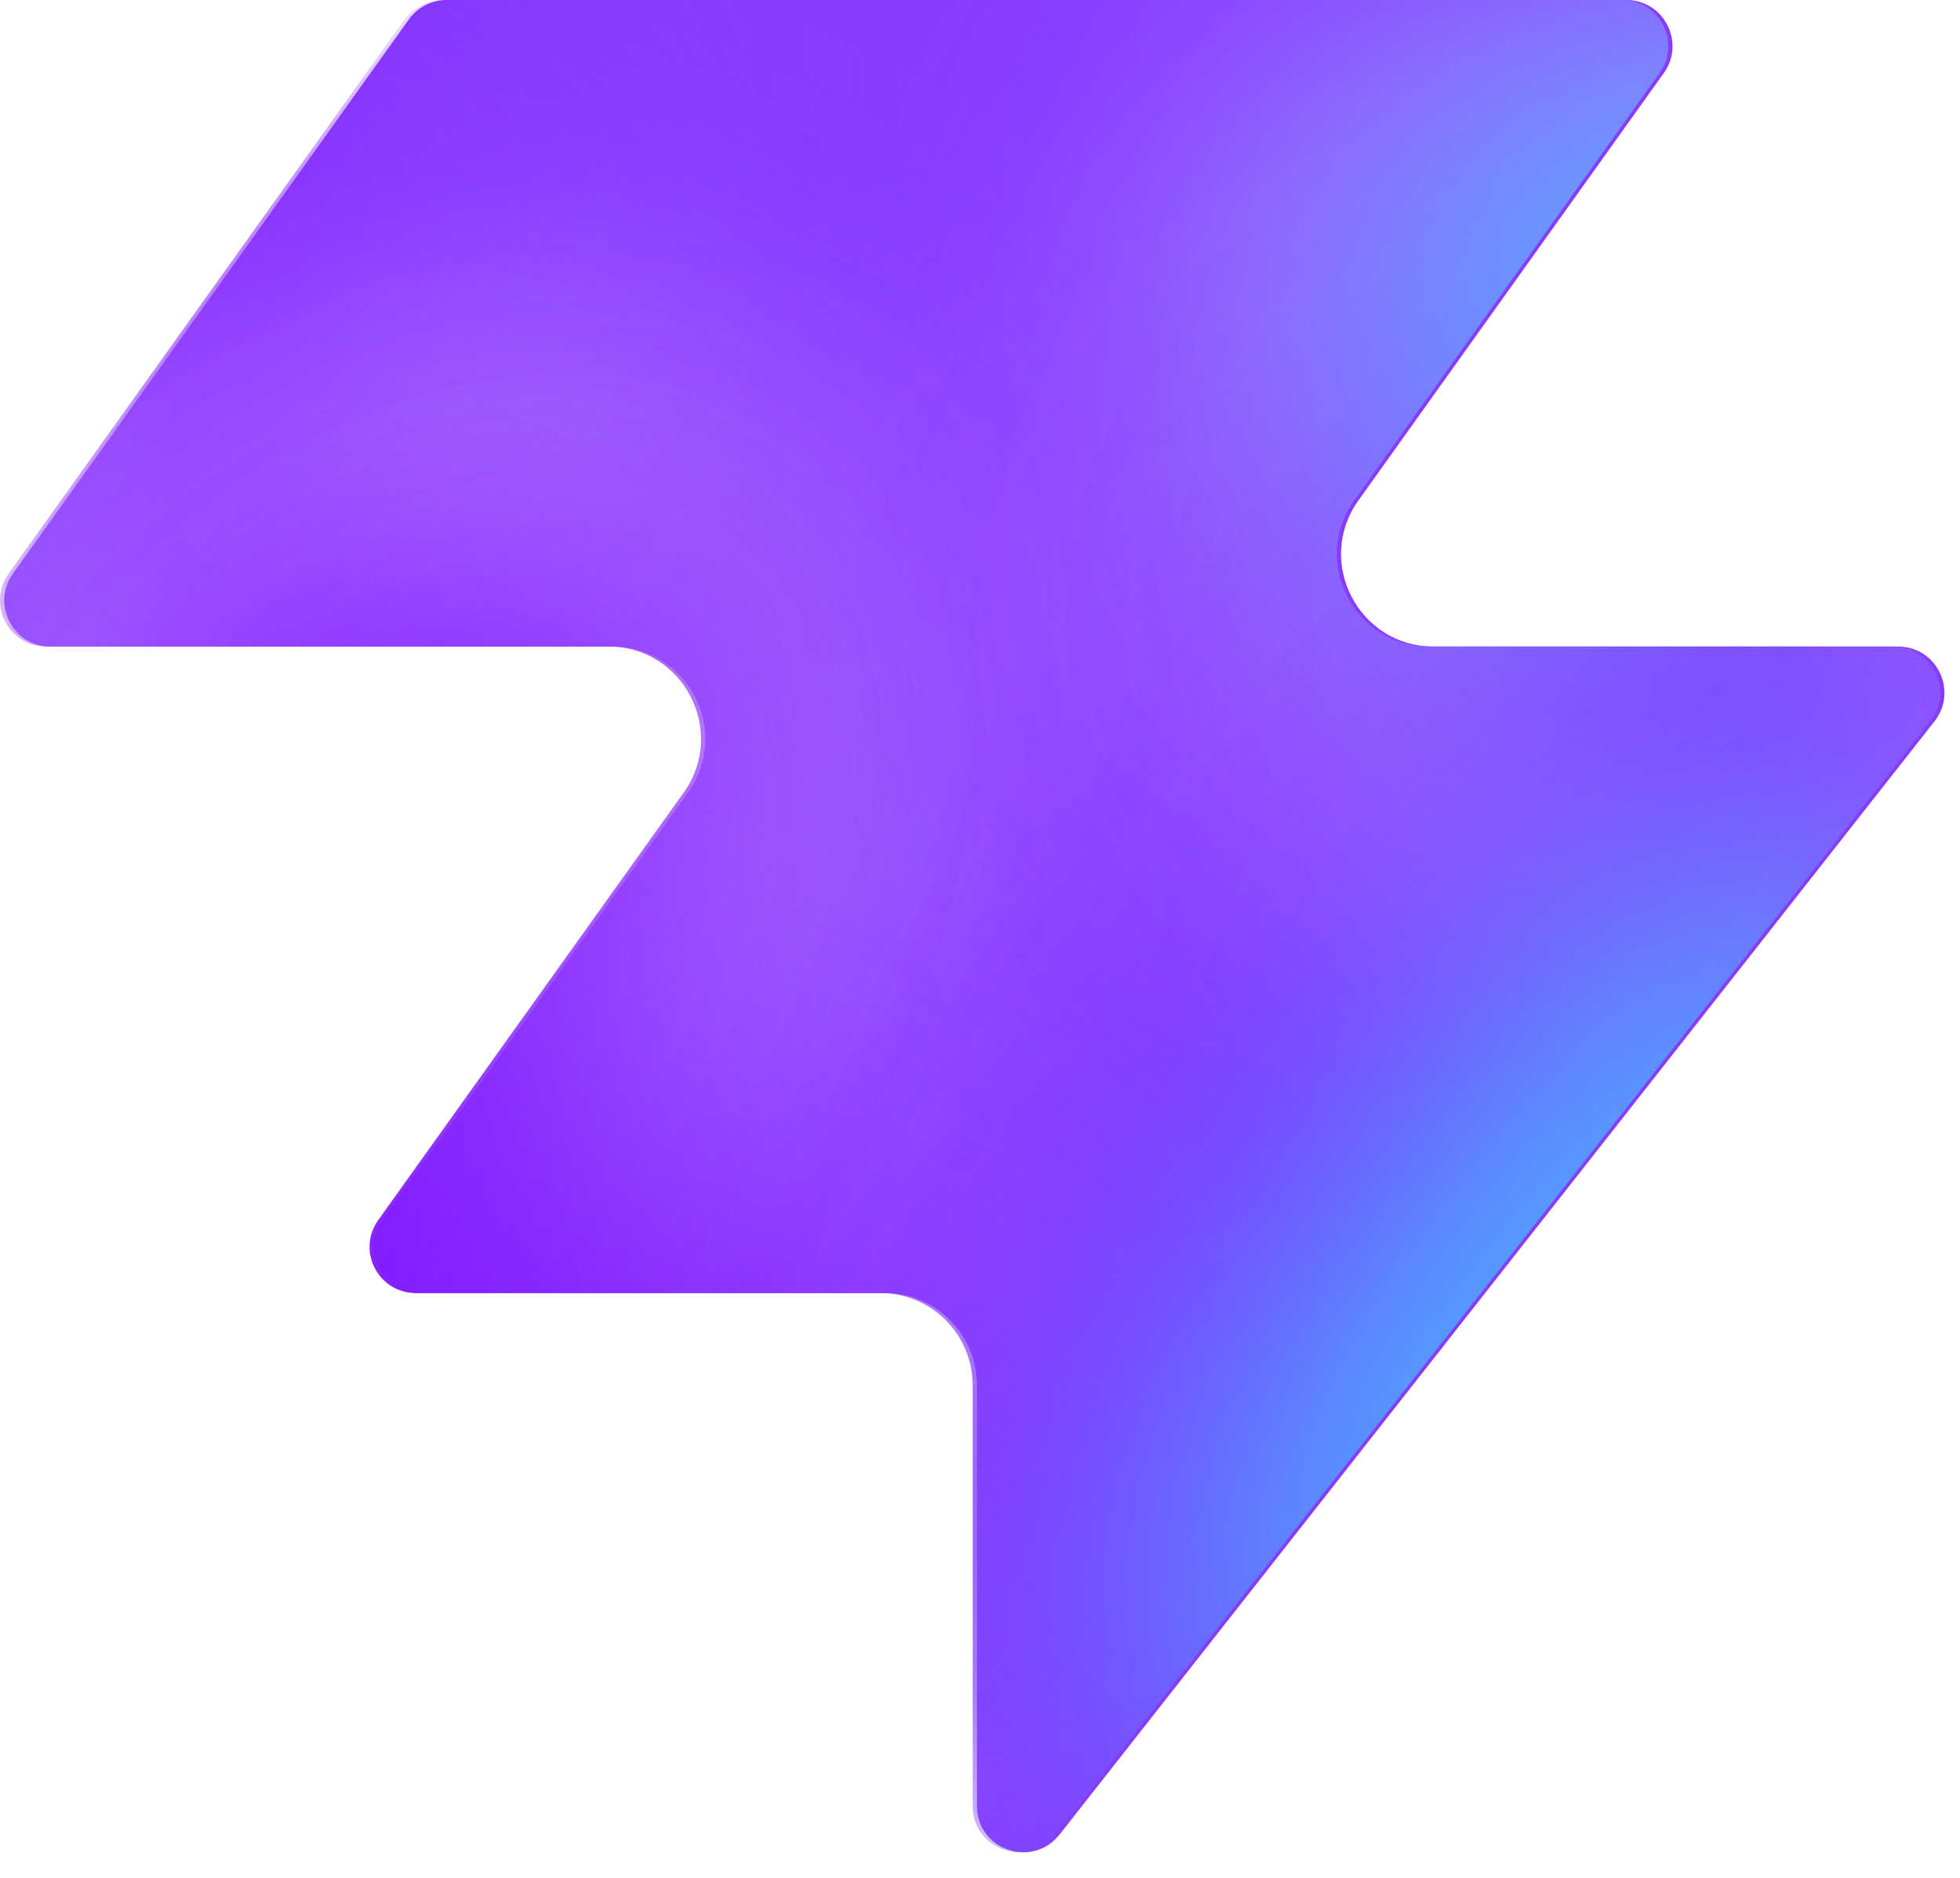
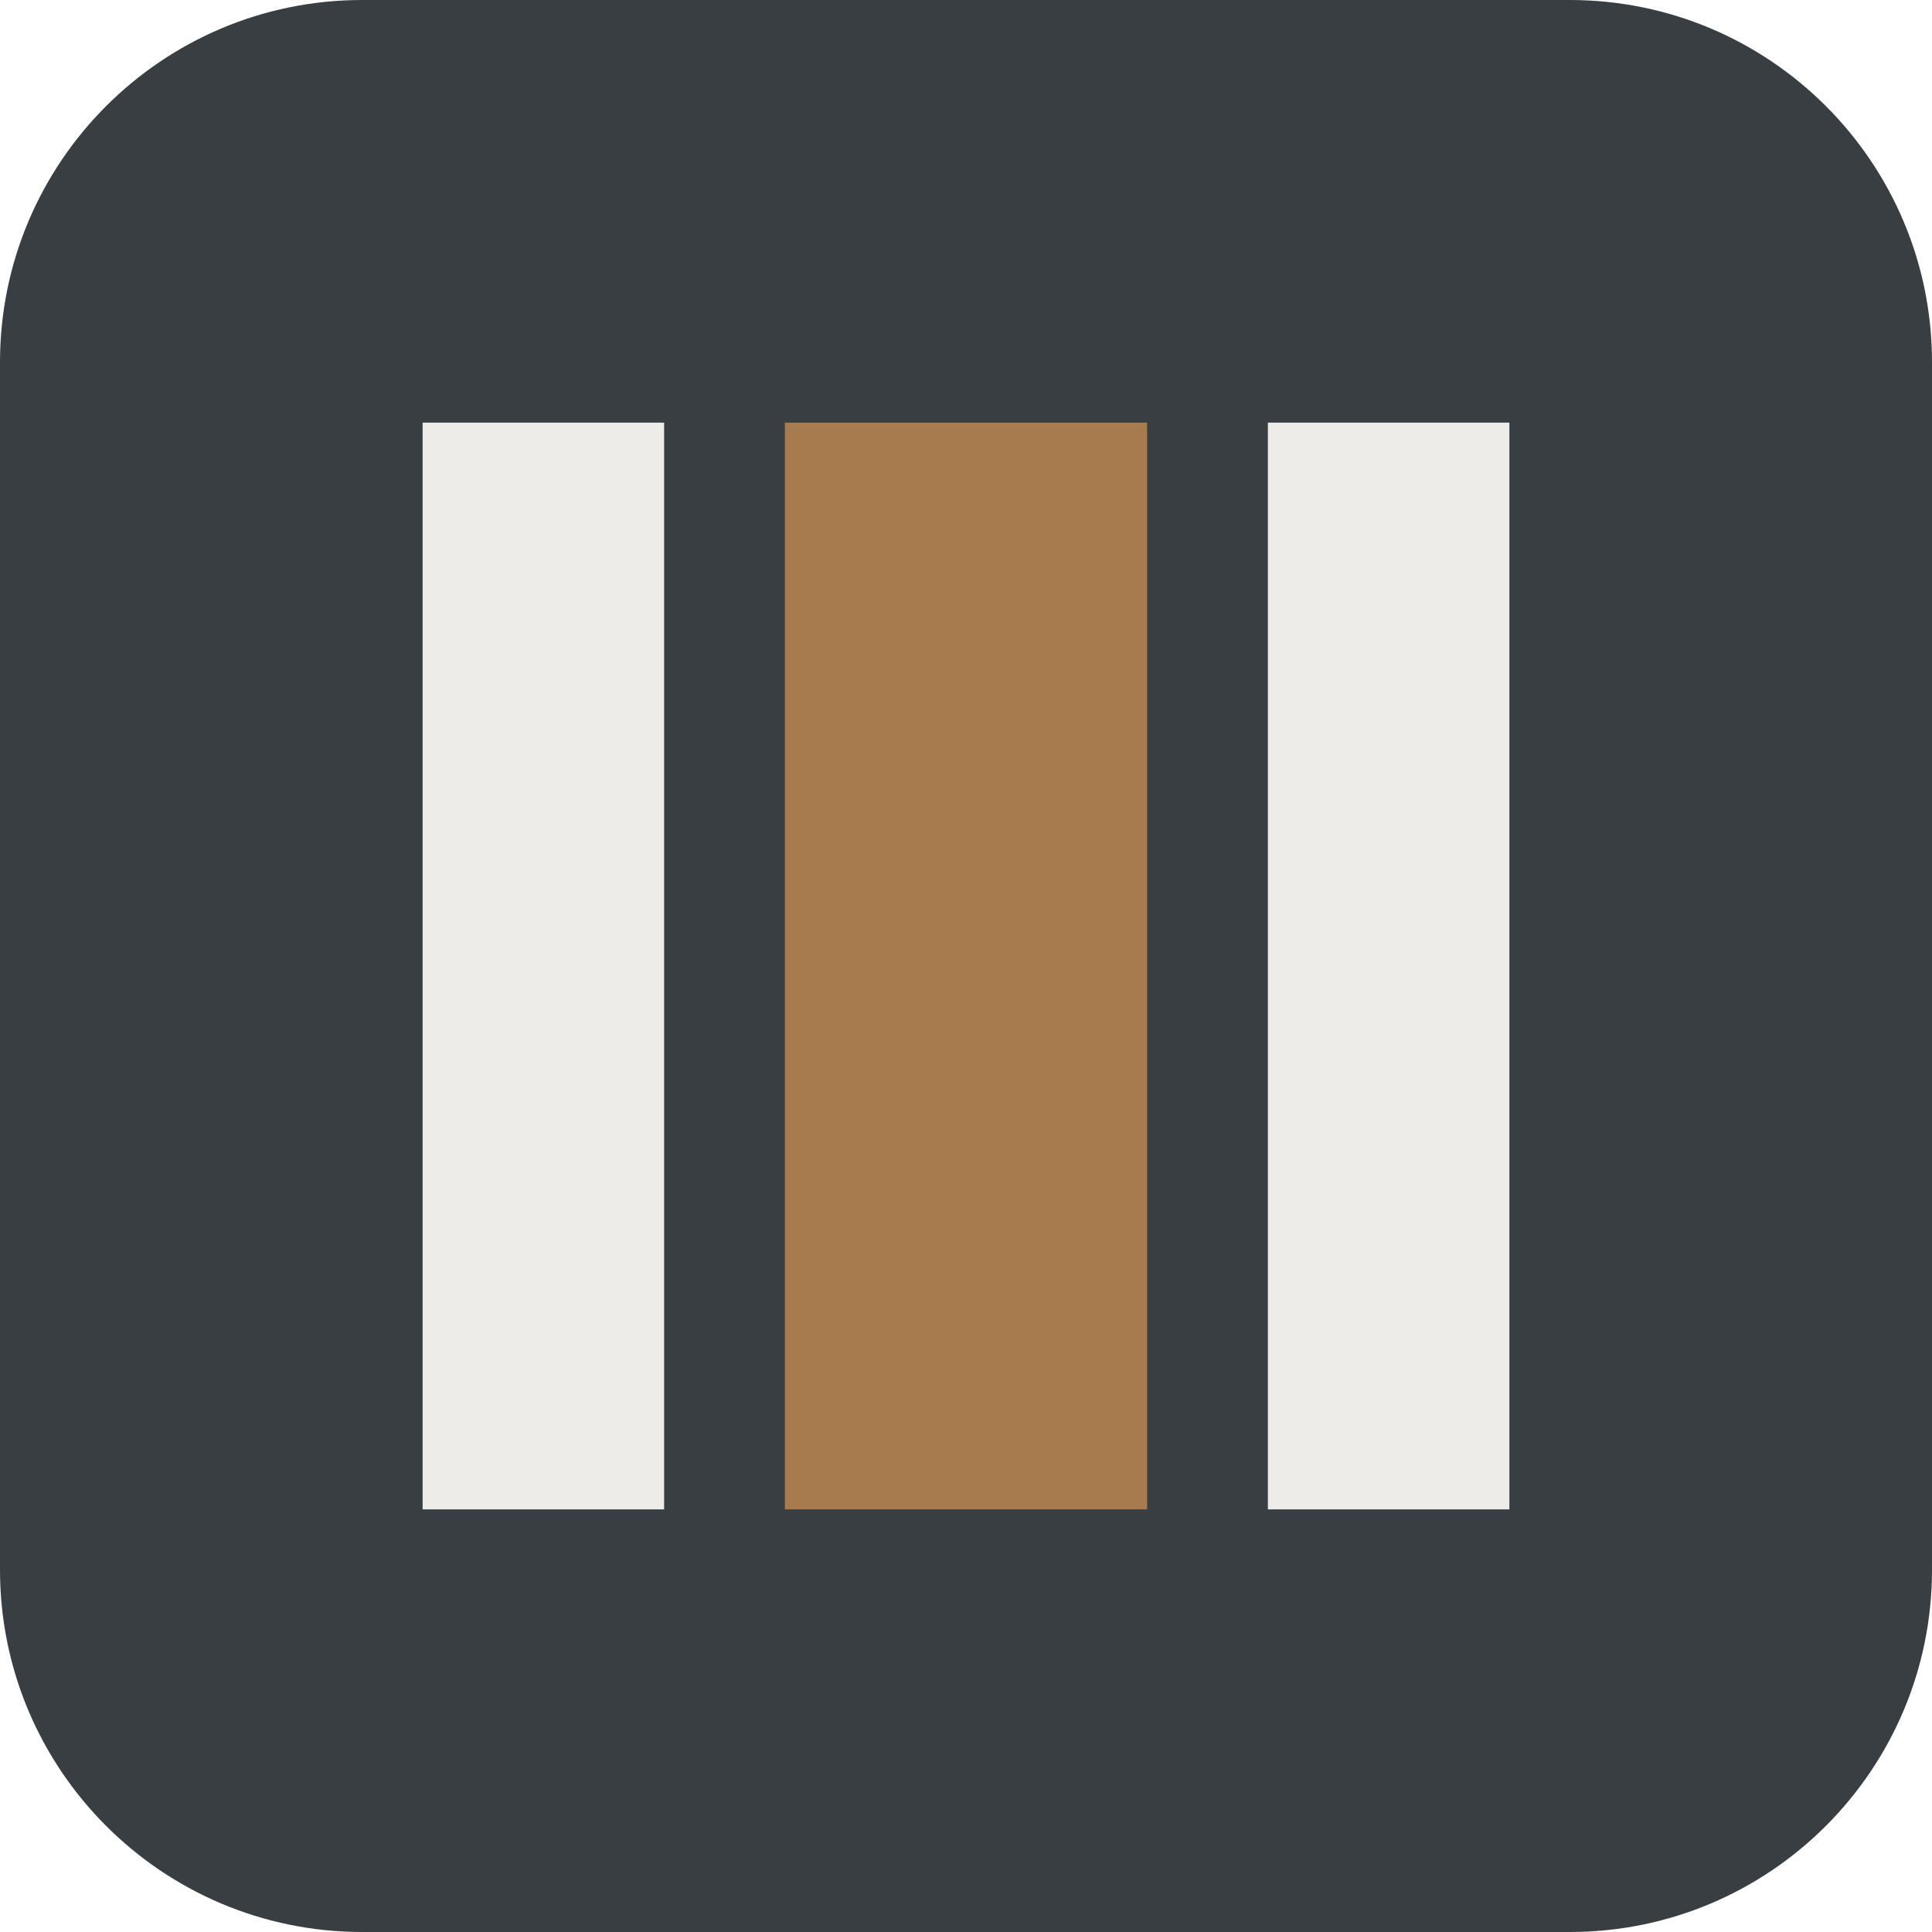
- <svg xmlns="http://www.w3.org/2000/svg" width="48" height="46" fill="none" viewBox="0 0 48 46">
-   <path fill="#863bff" d="M25.946 44.938c-.664.845-2.021.375-2.021-.698V33.937a2.26 2.26 0 0 0-2.262-2.262H10.287c-.92 0-1.456-1.04-.92-1.788l7.48-10.471c1.07-1.497 0-3.578-1.842-3.578H1.237c-.92 0-1.456-1.04-.92-1.788L10.013.474c.214-.297.556-.474.92-.474h28.894c.92 0 1.456 1.04.92 1.788l-7.48 10.471c-1.07 1.498 0 3.579 1.842 3.579h11.377c.943 0 1.473 1.088.89 1.83L25.947 44.94z" style="fill:#863bff;fill:color(display-p3 .525 .23 1);fill-opacity:1" />
-   <mask id="a" width="48" height="46" x="0" y="0" maskUnits="userSpaceOnUse" style="mask-type:alpha">
-     <path fill="#000" d="M25.842 44.938c-.664.844-2.021.375-2.021-.698V33.937a2.26 2.26 0 0 0-2.262-2.262H10.183c-.92 0-1.456-1.04-.92-1.788l7.48-10.471c1.07-1.498 0-3.579-1.842-3.579H1.133c-.92 0-1.456-1.04-.92-1.787L9.91.473c.214-.297.556-.474.92-.474h28.894c.92 0 1.456 1.04.92 1.788l-7.48 10.471c-1.07 1.498 0 3.578 1.842 3.578h11.377c.943 0 1.473 1.088.89 1.832L25.843 44.94z" style="fill:#000;fill-opacity:1" />
-   </mask>
-   <g mask="url(#a)">
-     <g filter="url(#b)">
-       <ellipse cx="5.508" cy="14.704" fill="#ede6ff" rx="5.508" ry="14.704" style="fill:#ede6ff;fill:color(display-p3 .927 .903 1);fill-opacity:1" transform="matrix(.00324 1 1 -.00324 -4.47 31.516)" />
-     </g>
-     <g filter="url(#c)">
-       <ellipse cx="10.399" cy="29.851" fill="#ede6ff" rx="10.399" ry="29.851" style="fill:#ede6ff;fill:color(display-p3 .927 .903 1);fill-opacity:1" transform="matrix(.00324 1 1 -.00324 -39.328 7.883)" />
-     </g>
-     <g filter="url(#d)">
-       <ellipse cx="5.508" cy="30.487" fill="#7e14ff" rx="5.508" ry="30.487" style="fill:#7e14ff;fill:color(display-p3 .492 .077 1);fill-opacity:1" transform="rotate(89.814 -25.913 -14.639)scale(1 -1)" />
-     </g>
-     <g filter="url(#e)">
-       <ellipse cx="5.508" cy="30.599" fill="#7e14ff" rx="5.508" ry="30.599" style="fill:#7e14ff;fill:color(display-p3 .492 .077 1);fill-opacity:1" transform="rotate(89.814 -32.644 -3.334)scale(1 -1)" />
-     </g>
-     <g filter="url(#f)">
-       <ellipse cx="5.508" cy="30.599" fill="#7e14ff" rx="5.508" ry="30.599" style="fill:#7e14ff;fill:color(display-p3 .492 .077 1);fill-opacity:1" transform="matrix(.00324 1 1 -.00324 -34.34 30.47)" />
-     </g>
-     <g filter="url(#g)">
-       <ellipse cx="14.072" cy="22.078" fill="#ede6ff" rx="14.072" ry="22.078" style="fill:#ede6ff;fill:color(display-p3 .927 .903 1);fill-opacity:1" transform="rotate(93.35 24.506 48.493)scale(-1 1)" />
-     </g>
-     <g filter="url(#h)">
-       <ellipse cx="3.47" cy="21.501" fill="#7e14ff" rx="3.47" ry="21.501" style="fill:#7e14ff;fill:color(display-p3 .492 .077 1);fill-opacity:1" transform="rotate(89.009 28.708 47.59)scale(-1 1)" />
-     </g>
-     <g filter="url(#i)">
-       <ellipse cx="3.47" cy="21.501" fill="#7e14ff" rx="3.47" ry="21.501" style="fill:#7e14ff;fill:color(display-p3 .492 .077 1);fill-opacity:1" transform="rotate(89.009 28.708 47.59)scale(-1 1)" />
-     </g>
-     <g filter="url(#j)">
-       <ellipse cx=".387" cy="8.972" fill="#7e14ff" rx="4.407" ry="29.108" style="fill:#7e14ff;fill:color(display-p3 .492 .077 1);fill-opacity:1" transform="rotate(39.51 .387 8.972)" />
-     </g>
-     <g filter="url(#k)">
-       <ellipse cx="47.523" cy="-6.092" fill="#7e14ff" rx="4.407" ry="29.108" style="fill:#7e14ff;fill:color(display-p3 .492 .077 1);fill-opacity:1" transform="rotate(37.892 47.523 -6.092)" />
-     </g>
-     <g filter="url(#l)">
-       <ellipse cx="41.412" cy="6.333" fill="#47bfff" rx="5.971" ry="9.665" style="fill:#47bfff;fill:color(display-p3 .28 .748 1);fill-opacity:1" transform="rotate(37.892 41.412 6.333)" />
-     </g>
-     <g filter="url(#m)">
-       <ellipse cx="-1.879" cy="38.332" fill="#7e14ff" rx="4.407" ry="29.108" style="fill:#7e14ff;fill:color(display-p3 .492 .077 1);fill-opacity:1" transform="rotate(37.892 -1.88 38.332)" />
-     </g>
-     <g filter="url(#n)">
-       <ellipse cx="-1.879" cy="38.332" fill="#7e14ff" rx="4.407" ry="29.108" style="fill:#7e14ff;fill:color(display-p3 .492 .077 1);fill-opacity:1" transform="rotate(37.892 -1.88 38.332)" />
-     </g>
-     <g filter="url(#o)">
-       <ellipse cx="35.651" cy="29.907" fill="#7e14ff" rx="4.407" ry="29.108" style="fill:#7e14ff;fill:color(display-p3 .492 .077 1);fill-opacity:1" transform="rotate(37.892 35.651 29.907)" />
-     </g>
-     <g filter="url(#p)">
-       <ellipse cx="38.418" cy="32.4" fill="#47bfff" rx="5.971" ry="15.297" style="fill:#47bfff;fill:color(display-p3 .28 .748 1);fill-opacity:1" transform="rotate(37.892 38.418 32.4)" />
-     </g>
-   </g>
-   <defs>
-     <filter id="b" width="60.045" height="41.654" x="-19.77" y="16.149" color-interpolation-filters="sRGB" filterUnits="userSpaceOnUse">
-       <feFlood flood-opacity="0" result="BackgroundImageFix" />
-       <feBlend in="SourceGraphic" in2="BackgroundImageFix" result="shape" />
-       <feGaussianBlur result="effect1_foregroundBlur_2002_17158" stdDeviation="7.659" />
-     </filter>
-     <filter id="c" width="90.34" height="51.437" x="-54.613" y="-7.533" color-interpolation-filters="sRGB" filterUnits="userSpaceOnUse">
-       <feFlood flood-opacity="0" result="BackgroundImageFix" />
-       <feBlend in="SourceGraphic" in2="BackgroundImageFix" result="shape" />
-       <feGaussianBlur result="effect1_foregroundBlur_2002_17158" stdDeviation="7.659" />
-     </filter>
-     <filter id="d" width="79.355" height="29.4" x="-49.64" y="2.03" color-interpolation-filters="sRGB" filterUnits="userSpaceOnUse">
-       <feFlood flood-opacity="0" result="BackgroundImageFix" />
-       <feBlend in="SourceGraphic" in2="BackgroundImageFix" result="shape" />
-       <feGaussianBlur result="effect1_foregroundBlur_2002_17158" stdDeviation="4.596" />
-     </filter>
-     <filter id="e" width="79.579" height="29.4" x="-45.045" y="20.029" color-interpolation-filters="sRGB" filterUnits="userSpaceOnUse">
-       <feFlood flood-opacity="0" result="BackgroundImageFix" />
-       <feBlend in="SourceGraphic" in2="BackgroundImageFix" result="shape" />
-       <feGaussianBlur result="effect1_foregroundBlur_2002_17158" stdDeviation="4.596" />
-     </filter>
-     <filter id="f" width="79.579" height="29.4" x="-43.513" y="21.178" color-interpolation-filters="sRGB" filterUnits="userSpaceOnUse">
-       <feFlood flood-opacity="0" result="BackgroundImageFix" />
-       <feBlend in="SourceGraphic" in2="BackgroundImageFix" result="shape" />
-       <feGaussianBlur result="effect1_foregroundBlur_2002_17158" stdDeviation="4.596" />
-     </filter>
-     <filter id="g" width="74.749" height="58.852" x="15.756" y="-17.901" color-interpolation-filters="sRGB" filterUnits="userSpaceOnUse">
-       <feFlood flood-opacity="0" result="BackgroundImageFix" />
-       <feBlend in="SourceGraphic" in2="BackgroundImageFix" result="shape" />
-       <feGaussianBlur result="effect1_foregroundBlur_2002_17158" stdDeviation="7.659" />
-     </filter>
-     <filter id="h" width="61.377" height="25.362" x="23.548" y="2.284" color-interpolation-filters="sRGB" filterUnits="userSpaceOnUse">
-       <feFlood flood-opacity="0" result="BackgroundImageFix" />
-       <feBlend in="SourceGraphic" in2="BackgroundImageFix" result="shape" />
-       <feGaussianBlur result="effect1_foregroundBlur_2002_17158" stdDeviation="4.596" />
-     </filter>
-     <filter id="i" width="61.377" height="25.362" x="23.548" y="2.284" color-interpolation-filters="sRGB" filterUnits="userSpaceOnUse">
-       <feFlood flood-opacity="0" result="BackgroundImageFix" />
-       <feBlend in="SourceGraphic" in2="BackgroundImageFix" result="shape" />
-       <feGaussianBlur result="effect1_foregroundBlur_2002_17158" stdDeviation="4.596" />
-     </filter>
-     <filter id="j" width="56.045" height="63.649" x="-27.636" y="-22.853" color-interpolation-filters="sRGB" filterUnits="userSpaceOnUse">
-       <feFlood flood-opacity="0" result="BackgroundImageFix" />
-       <feBlend in="SourceGraphic" in2="BackgroundImageFix" result="shape" />
-       <feGaussianBlur result="effect1_foregroundBlur_2002_17158" stdDeviation="4.596" />
-     </filter>
-     <filter id="k" width="54.814" height="64.646" x="20.116" y="-38.415" color-interpolation-filters="sRGB" filterUnits="userSpaceOnUse">
-       <feFlood flood-opacity="0" result="BackgroundImageFix" />
-       <feBlend in="SourceGraphic" in2="BackgroundImageFix" result="shape" />
-       <feGaussianBlur result="effect1_foregroundBlur_2002_17158" stdDeviation="4.596" />
-     </filter>
-     <filter id="l" width="33.541" height="35.313" x="24.641" y="-11.323" color-interpolation-filters="sRGB" filterUnits="userSpaceOnUse">
-       <feFlood flood-opacity="0" result="BackgroundImageFix" />
-       <feBlend in="SourceGraphic" in2="BackgroundImageFix" result="shape" />
-       <feGaussianBlur result="effect1_foregroundBlur_2002_17158" stdDeviation="4.596" />
-     </filter>
-     <filter id="m" width="54.814" height="64.646" x="-29.286" y="6.009" color-interpolation-filters="sRGB" filterUnits="userSpaceOnUse">
-       <feFlood flood-opacity="0" result="BackgroundImageFix" />
-       <feBlend in="SourceGraphic" in2="BackgroundImageFix" result="shape" />
-       <feGaussianBlur result="effect1_foregroundBlur_2002_17158" stdDeviation="4.596" />
-     </filter>
-     <filter id="n" width="54.814" height="64.646" x="-29.286" y="6.009" color-interpolation-filters="sRGB" filterUnits="userSpaceOnUse">
-       <feFlood flood-opacity="0" result="BackgroundImageFix" />
-       <feBlend in="SourceGraphic" in2="BackgroundImageFix" result="shape" />
-       <feGaussianBlur result="effect1_foregroundBlur_2002_17158" stdDeviation="4.596" />
-     </filter>
-     <filter id="o" width="54.814" height="64.646" x="8.244" y="-2.416" color-interpolation-filters="sRGB" filterUnits="userSpaceOnUse">
-       <feFlood flood-opacity="0" result="BackgroundImageFix" />
-       <feBlend in="SourceGraphic" in2="BackgroundImageFix" result="shape" />
-       <feGaussianBlur result="effect1_foregroundBlur_2002_17158" stdDeviation="4.596" />
-     </filter>
-     <filter id="p" width="39.409" height="43.623" x="18.713" y="10.588" color-interpolation-filters="sRGB" filterUnits="userSpaceOnUse">
-       <feFlood flood-opacity="0" result="BackgroundImageFix" />
-       <feBlend in="SourceGraphic" in2="BackgroundImageFix" result="shape" />
-       <feGaussianBlur result="effect1_foregroundBlur_2002_17158" stdDeviation="4.596" />
-     </filter>
-   </defs>
+ <svg xmlns="http://www.w3.org/2000/svg" viewBox="0 0 32 32">
+   <rect width="32" height="32" rx="6" fill="#383E42" />
+   <rect x="7" y="7" width="4" height="18" fill="#EDECE8" />
+   <rect x="13" y="7" width="6" height="18" fill="#A87B4F" />
+   <rect x="21" y="7" width="4" height="18" fill="#EDECE8" />
</svg>
